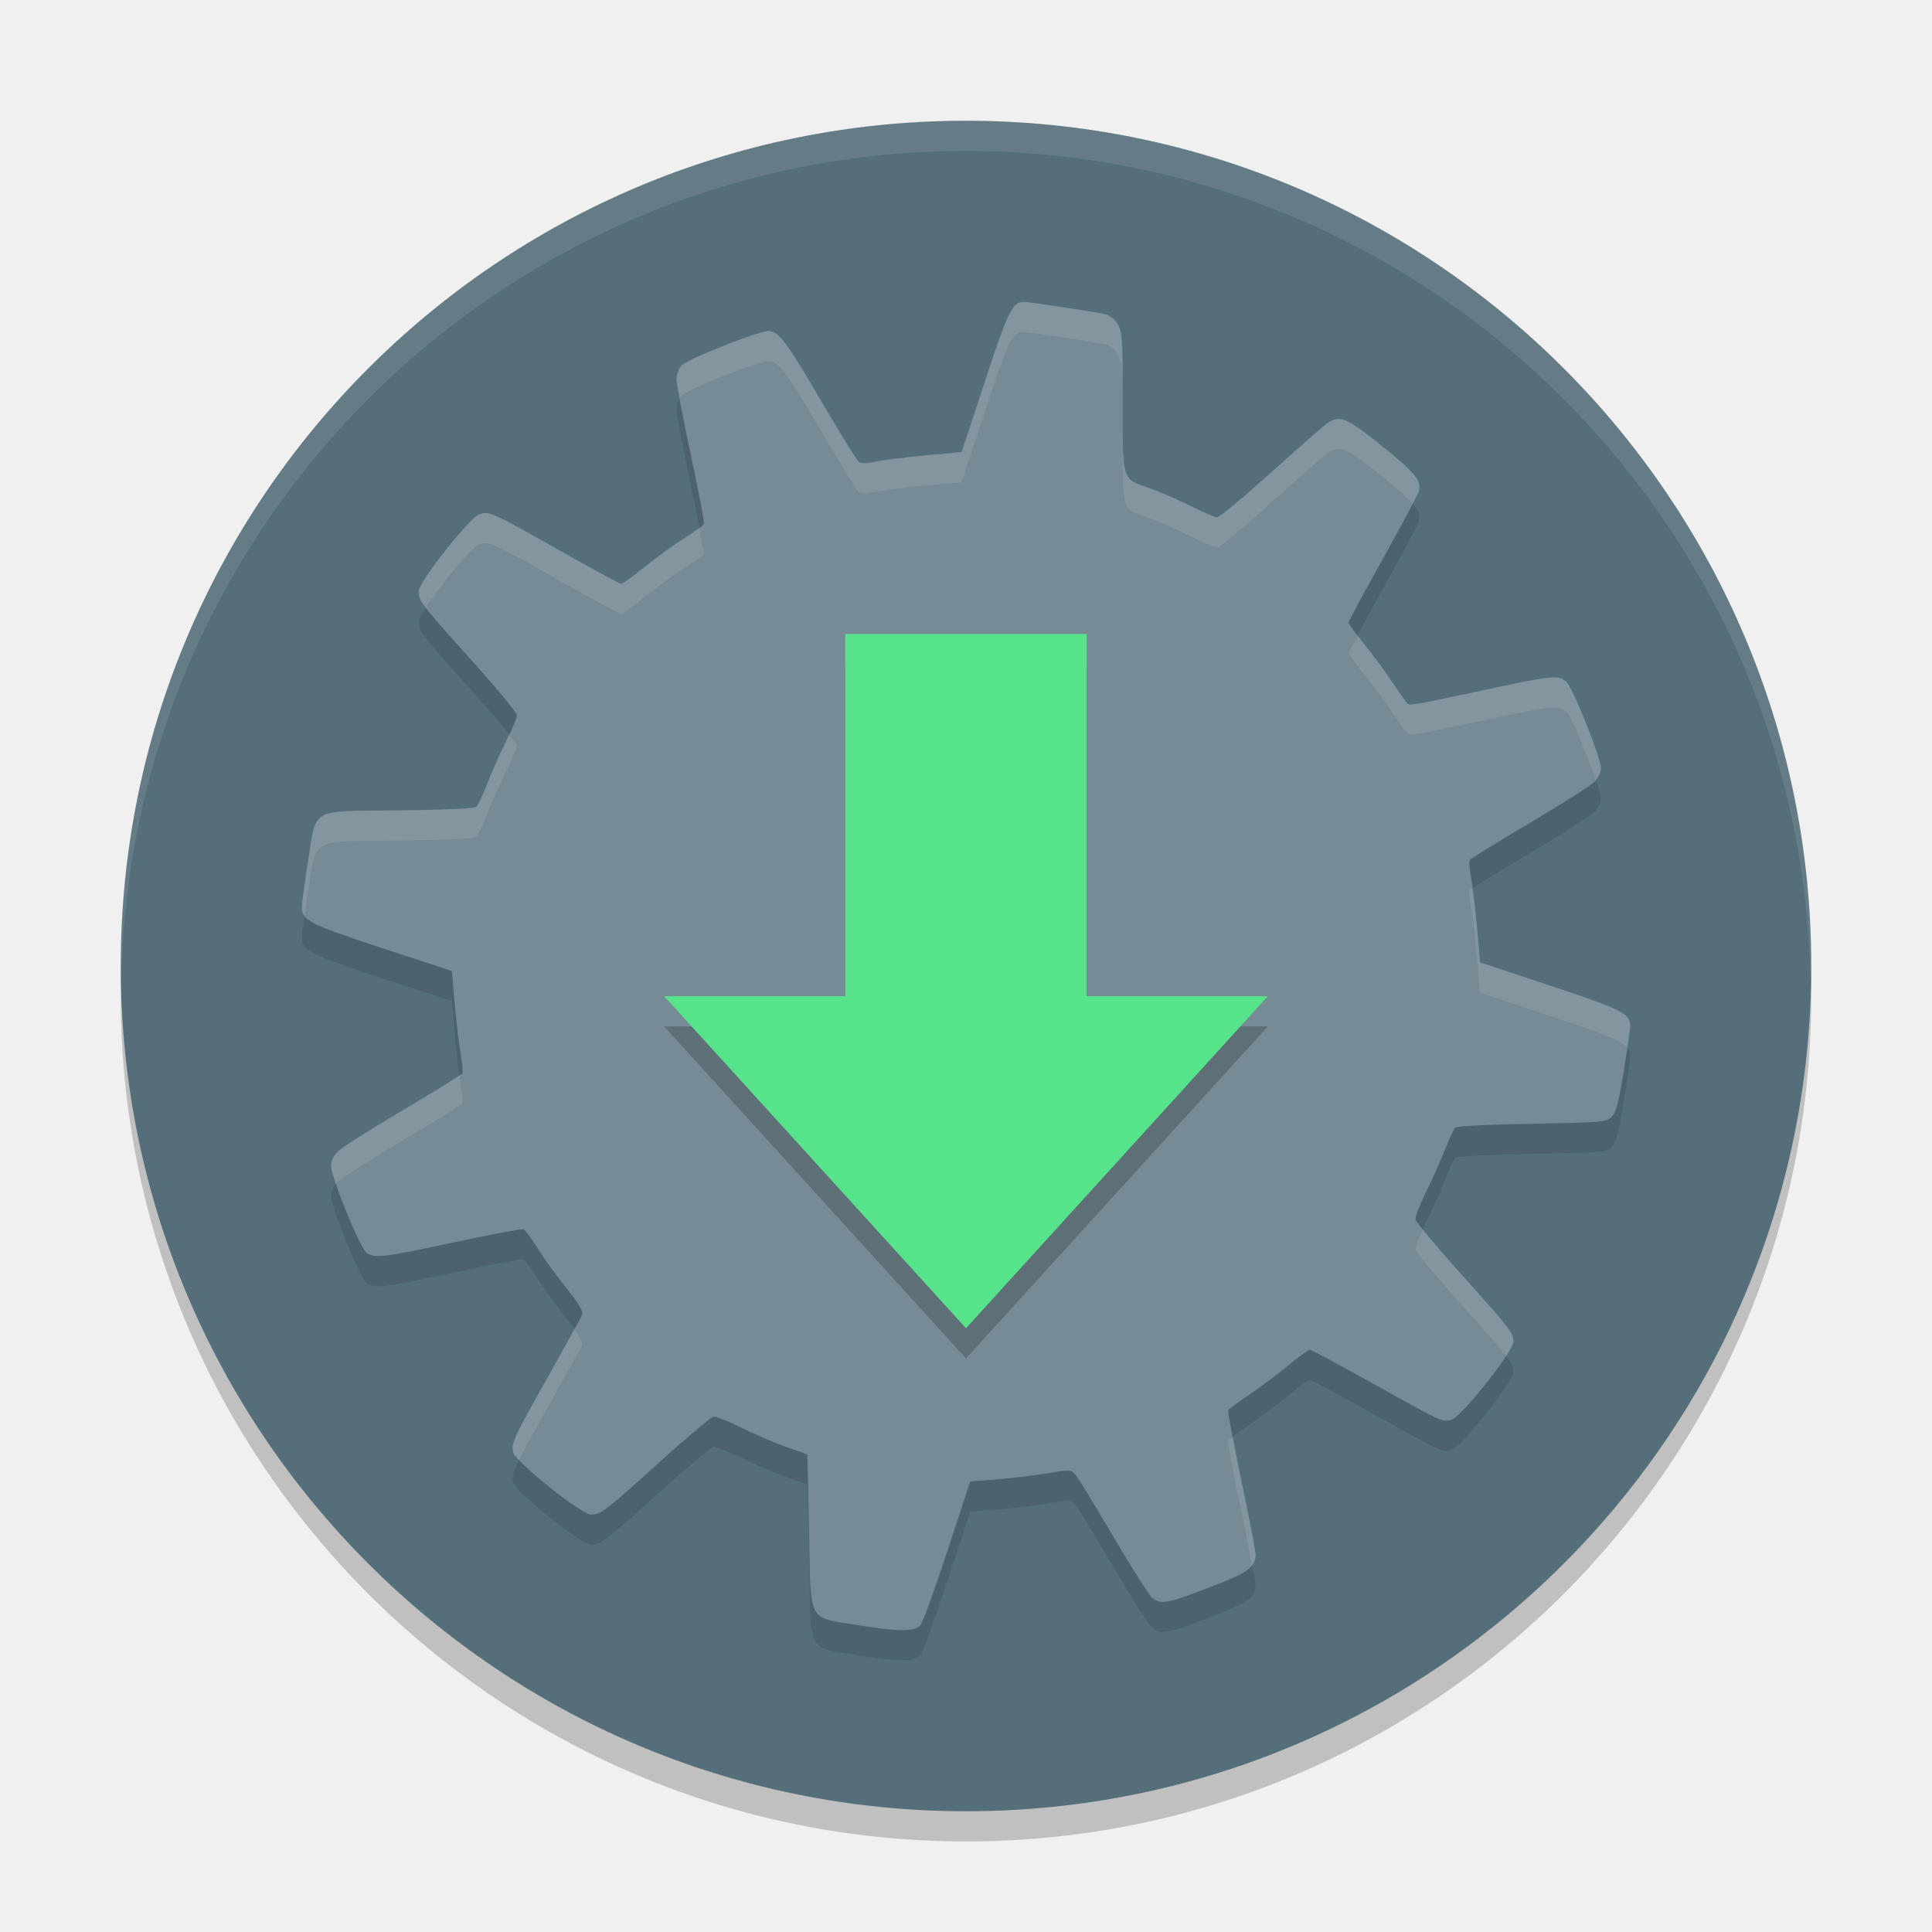
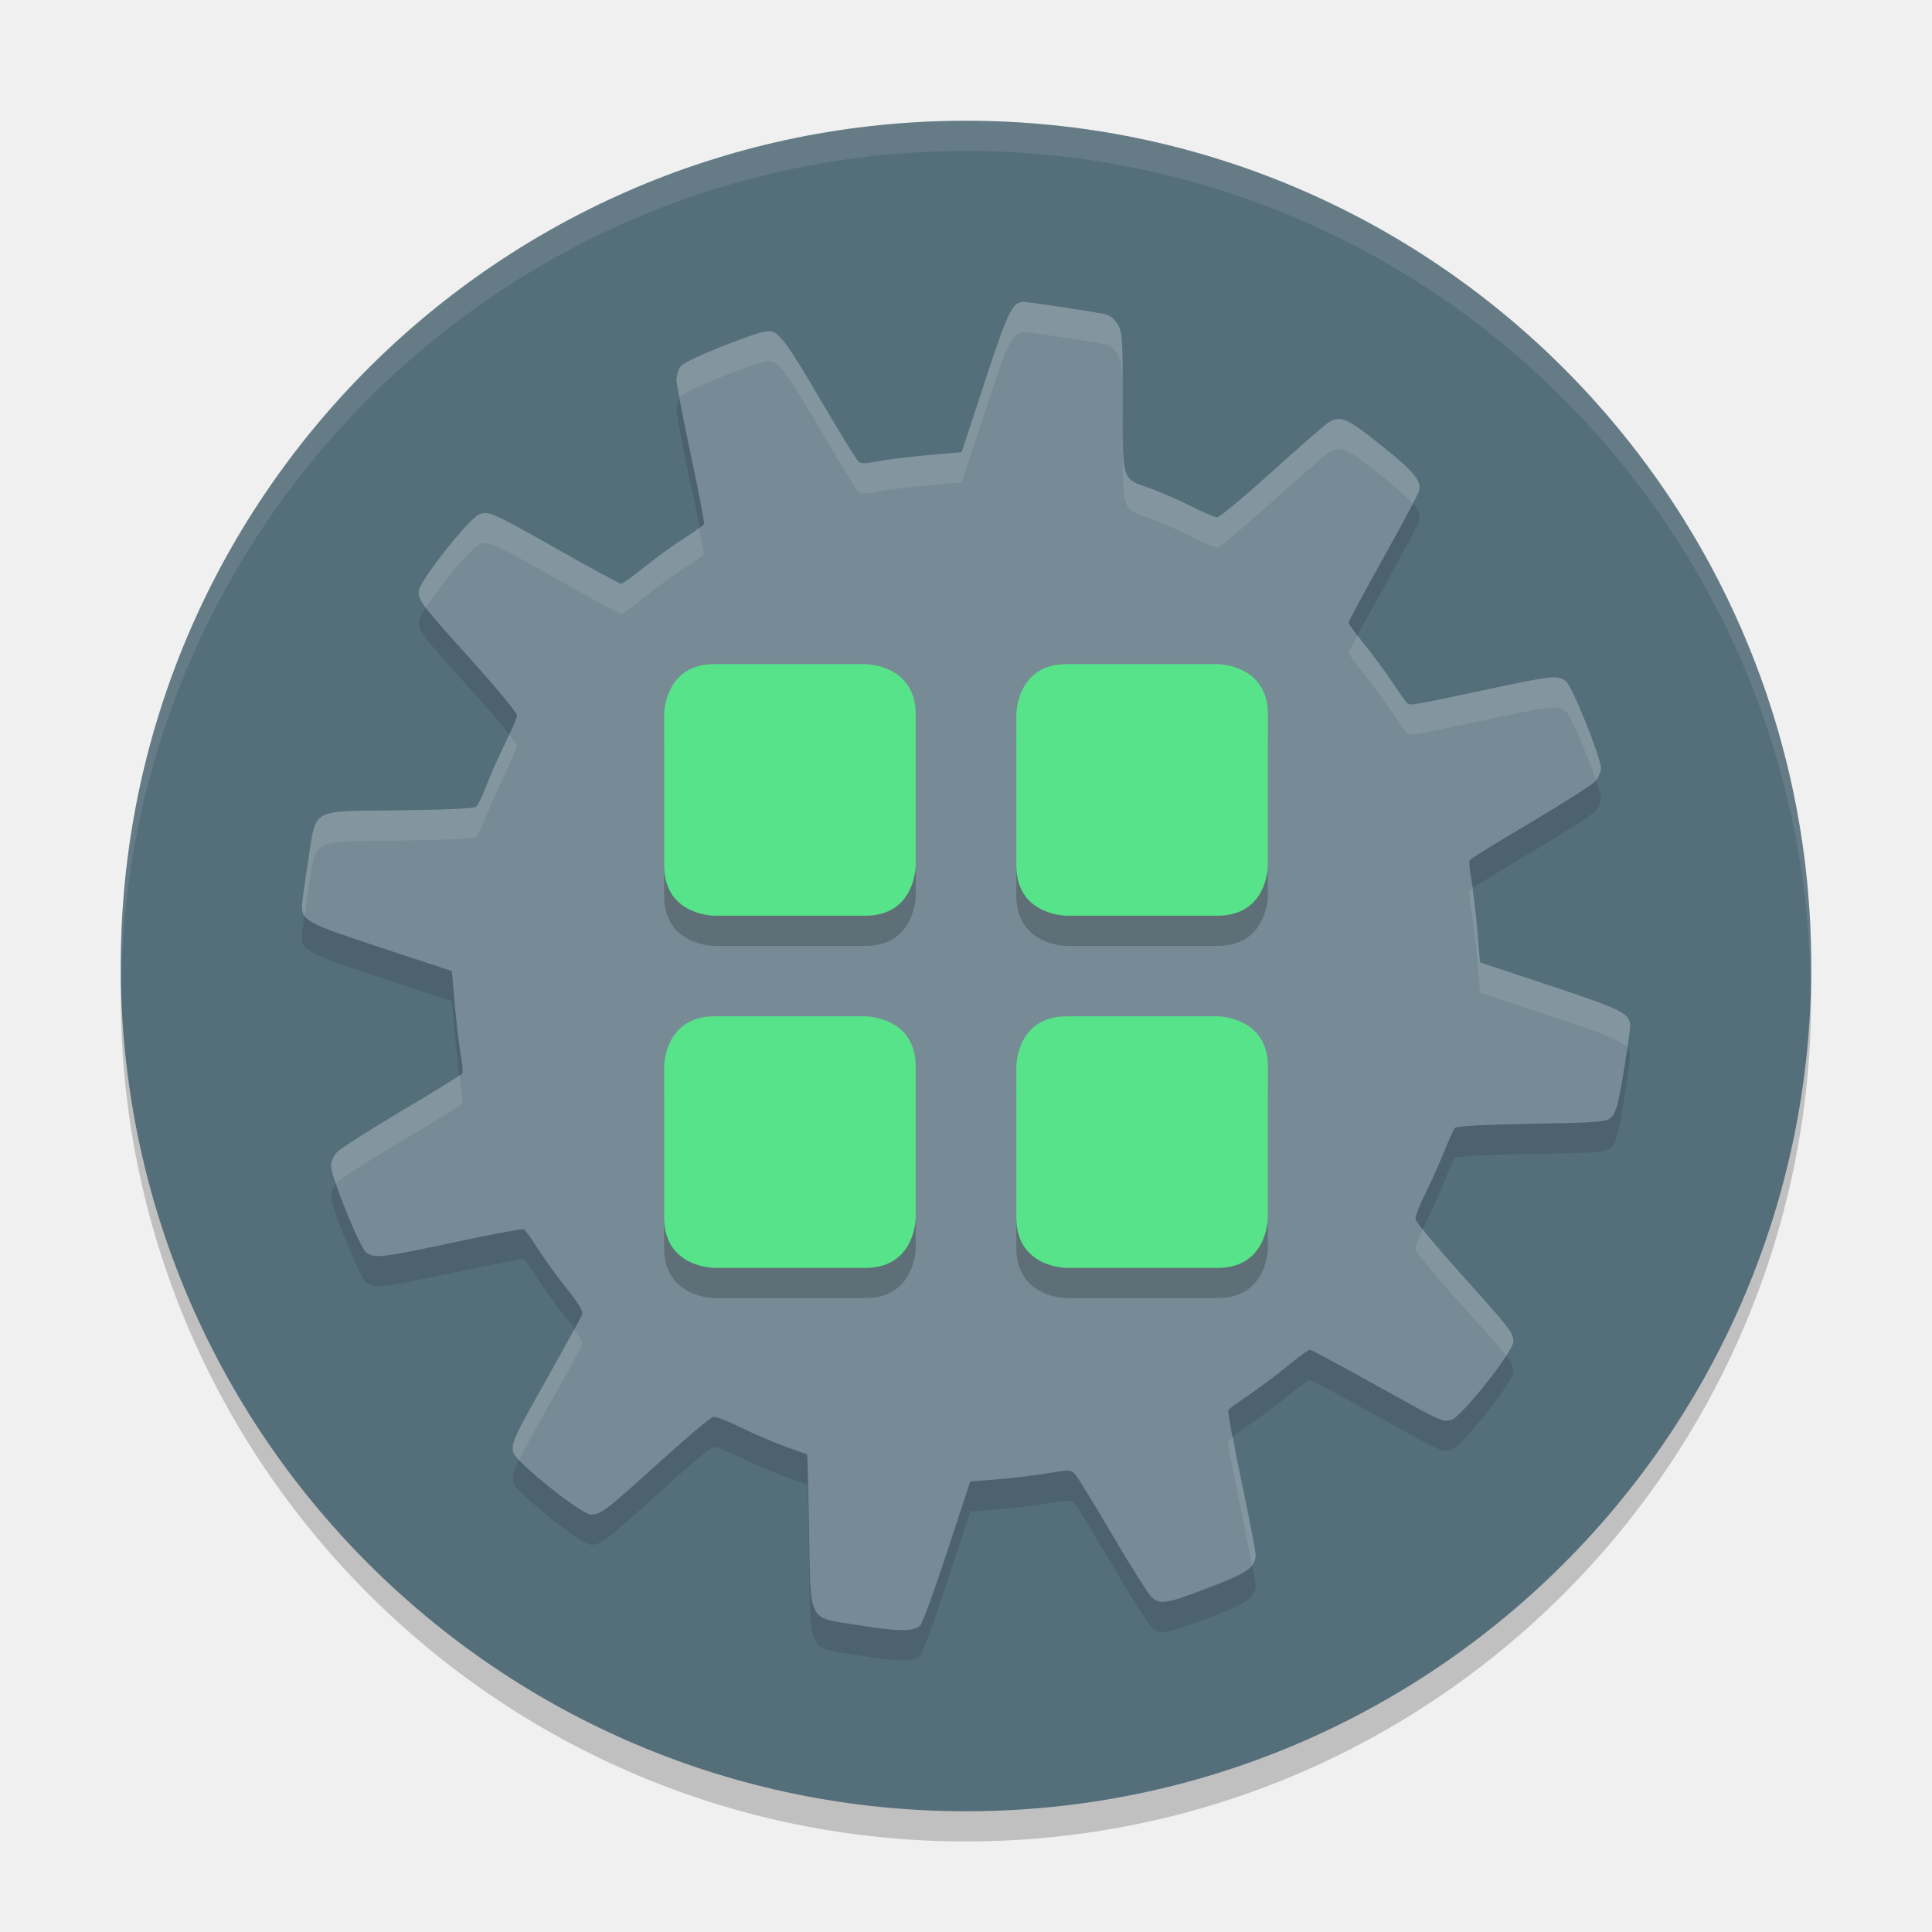
- <svg xmlns="http://www.w3.org/2000/svg" width="64" height="64" version="1" id="svg7">
-   <defs id="defs7" />
-   <circle style="opacity:0.2" cx="32" cy="33" r="28" id="circle1" />
-   <circle style="fill:#546e7a" cx="32" cy="32" r="28" id="circle2" />
-   <path style="opacity:0.1" d="m 33.921,11 c -0.38,-0.002 -0.527,0.299 -1.298,2.646 l -0.767,2.333 -1.169,0.104 c -0.644,0.058 -1.388,0.151 -1.651,0.206 -0.348,0.072 -0.511,0.074 -0.595,0.003 -0.064,-0.053 -0.607,-0.933 -1.206,-1.955 -1.197,-2.042 -1.44,-2.369 -1.777,-2.369 -0.354,0 -2.725,0.944 -2.897,1.154 -0.085,0.103 -0.152,0.314 -0.15,0.467 0.001,0.152 0.214,1.265 0.473,2.477 0.259,1.211 0.455,2.244 0.436,2.293 -0.019,0.048 -0.3,0.251 -0.626,0.454 -0.326,0.203 -0.919,0.63 -1.314,0.948 -0.395,0.318 -0.755,0.58 -0.801,0.58 -0.046,0 -0.97,-0.502 -2.053,-1.114 -2.228,-1.259 -2.334,-1.307 -2.649,-1.188 -0.34,0.129 -2.007,2.245 -2.007,2.547 0,0.327 0.081,0.429 1.78,2.32 0.813,0.904 1.476,1.708 1.476,1.786 0,0.078 -0.17,0.489 -0.381,0.912 -0.211,0.423 -0.492,1.055 -0.623,1.403 -0.131,0.348 -0.287,0.672 -0.347,0.721 -0.067,0.056 -1.047,0.101 -2.544,0.117 -3.004,0.032 -2.74,-0.112 -3.023,1.676 -0.11,0.693 -0.203,1.364 -0.206,1.492 -0.01,0.476 0.192,0.582 2.636,1.387 l 2.33,0.767 0.101,1.142 c 0.057,0.629 0.147,1.378 0.199,1.66 0.052,0.283 0.072,0.549 0.046,0.592 -0.027,0.043 -0.927,0.597 -2.001,1.234 -1.074,0.636 -2.04,1.255 -2.148,1.372 -0.109,0.117 -0.199,0.317 -0.199,0.445 0,0.374 0.96,2.736 1.172,2.885 0.278,0.195 0.518,0.166 2.919,-0.347 1.21,-0.258 2.241,-0.451 2.29,-0.43 0.049,0.021 0.254,0.302 0.457,0.626 0.203,0.324 0.633,0.918 0.955,1.32 0.401,0.499 0.566,0.777 0.528,0.878 -0.031,0.081 -0.527,0.986 -1.105,2.013 -1.185,2.105 -1.253,2.251 -1.176,2.56 0.079,0.315 2.258,2.057 2.572,2.056 0.324,-8.14e-4 0.479,-0.119 2.296,-1.762 0.884,-0.8 1.674,-1.465 1.756,-1.479 0.082,-0.014 0.502,0.15 0.936,0.365 0.434,0.215 1.098,0.5 1.473,0.632 0.375,0.132 0.69,0.246 0.7,0.252 0.01,0.005 0.038,1.149 0.064,2.541 0.06,3.108 -0.082,2.837 1.654,3.118 1.305,0.211 1.819,0.213 2.029,0.003 0.073,-0.073 0.474,-1.177 0.893,-2.452 l 0.761,-2.317 0.878,-0.068 c 0.482,-0.037 1.231,-0.128 1.667,-0.2 0.789,-0.13 0.794,-0.129 0.958,0.068 0.09,0.109 0.651,1.03 1.249,2.047 0.598,1.018 1.173,1.922 1.277,2.007 0.284,0.232 0.486,0.195 1.857,-0.328 1.307,-0.499 1.569,-0.681 1.568,-1.093 -2.64e-4,-0.128 -0.214,-1.242 -0.476,-2.477 -0.262,-1.235 -0.456,-2.28 -0.433,-2.317 0.023,-0.038 0.325,-0.259 0.672,-0.494 0.348,-0.235 0.929,-0.67 1.292,-0.967 0.363,-0.297 0.698,-0.54 0.743,-0.54 0.045,-6.6e-5 0.994,0.51 2.112,1.133 2.284,1.273 2.27,1.267 2.572,1.191 0.321,-0.081 2.056,-2.264 2.056,-2.587 0,-0.303 -0.073,-0.397 -1.802,-2.323 -0.776,-0.865 -1.425,-1.643 -1.439,-1.731 -0.015,-0.088 0.135,-0.48 0.331,-0.872 0.197,-0.392 0.478,-1.021 0.626,-1.396 0.148,-0.376 0.309,-0.722 0.356,-0.77 0.051,-0.052 1.083,-0.106 2.544,-0.132 2.345,-0.042 2.467,-0.054 2.643,-0.23 0.144,-0.144 0.229,-0.469 0.396,-1.498 0.117,-0.722 0.214,-1.397 0.215,-1.501 0.003,-0.419 -0.249,-0.547 -2.64,-1.341 L 49.028,32.881 48.93,31.742 c -0.055,-0.626 -0.143,-1.373 -0.196,-1.657 -0.054,-0.284 -0.076,-0.552 -0.049,-0.595 0.027,-0.044 0.927,-0.599 2.001,-1.234 1.074,-0.635 2.04,-1.251 2.148,-1.369 0.109,-0.118 0.2,-0.315 0.2,-0.436 0,-0.347 -0.946,-2.703 -1.154,-2.876 -0.265,-0.219 -0.446,-0.2 -2.551,0.249 -2.471,0.527 -2.604,0.551 -2.695,0.488 -0.042,-0.029 -0.268,-0.341 -0.5,-0.694 -0.232,-0.353 -0.656,-0.927 -0.942,-1.277 -0.286,-0.35 -0.519,-0.674 -0.519,-0.718 -5.4e-5,-0.044 0.511,-0.992 1.136,-2.112 0.624,-1.119 1.157,-2.12 1.188,-2.222 0.105,-0.355 -0.115,-0.63 -1.222,-1.519 -1.18,-0.947 -1.386,-1.035 -1.808,-0.746 -0.12,0.082 -0.959,0.815 -1.863,1.63 -0.904,0.814 -1.706,1.482 -1.783,1.482 -0.078,0 -0.486,-0.175 -0.908,-0.387 -0.423,-0.212 -1.027,-0.473 -1.341,-0.583 -0.922,-0.322 -0.88,-0.188 -0.881,-2.851 -2.96e-4,-2.117 -0.013,-2.326 -0.169,-2.581 -0.102,-0.167 -0.268,-0.297 -0.417,-0.328 -0.38,-0.081 -2.519,-0.404 -2.683,-0.405 z" id="path2" />
-   <path style="fill:#768b95" d="m 33.921,10 c -0.38,-0.002 -0.527,0.299 -1.298,2.646 l -0.767,2.333 -1.169,0.104 c -0.644,0.058 -1.388,0.151 -1.651,0.206 -0.348,0.072 -0.511,0.074 -0.595,0.003 -0.064,-0.053 -0.607,-0.933 -1.206,-1.955 -1.197,-2.042 -1.44,-2.369 -1.777,-2.369 -0.354,0 -2.725,0.944 -2.897,1.154 -0.085,0.103 -0.152,0.314 -0.15,0.467 0.001,0.152 0.214,1.265 0.473,2.477 0.259,1.211 0.455,2.244 0.436,2.293 -0.019,0.048 -0.3,0.251 -0.626,0.454 -0.326,0.203 -0.919,0.63 -1.314,0.948 -0.395,0.318 -0.755,0.58 -0.801,0.58 -0.046,0 -0.97,-0.502 -2.053,-1.114 -2.228,-1.259 -2.334,-1.307 -2.649,-1.188 -0.34,0.129 -2.007,2.245 -2.007,2.547 0,0.327 0.081,0.429 1.78,2.32 0.813,0.904 1.476,1.708 1.476,1.786 0,0.078 -0.17,0.489 -0.381,0.912 -0.211,0.423 -0.492,1.055 -0.623,1.403 -0.131,0.348 -0.287,0.672 -0.347,0.721 -0.067,0.056 -1.047,0.101 -2.544,0.117 -3.004,0.032 -2.74,-0.112 -3.023,1.676 -0.11,0.693 -0.203,1.364 -0.206,1.492 -0.01,0.476 0.192,0.582 2.636,1.387 l 2.33,0.767 0.101,1.142 c 0.057,0.629 0.147,1.378 0.199,1.66 0.052,0.283 0.072,0.549 0.046,0.592 -0.027,0.043 -0.927,0.597 -2.001,1.234 -1.074,0.636 -2.04,1.255 -2.148,1.372 -0.109,0.117 -0.199,0.317 -0.199,0.445 0,0.374 0.96,2.736 1.172,2.885 0.278,0.195 0.518,0.166 2.919,-0.347 1.21,-0.258 2.241,-0.451 2.29,-0.43 0.049,0.021 0.254,0.302 0.457,0.626 0.203,0.324 0.633,0.918 0.955,1.32 0.401,0.499 0.566,0.777 0.528,0.878 -0.031,0.081 -0.527,0.986 -1.105,2.013 -1.185,2.105 -1.253,2.251 -1.176,2.56 0.079,0.315 2.258,2.057 2.572,2.056 0.324,-8.14e-4 0.479,-0.119 2.296,-1.762 0.884,-0.8 1.674,-1.465 1.756,-1.479 0.082,-0.014 0.502,0.15 0.936,0.365 0.434,0.215 1.098,0.5 1.473,0.632 0.375,0.132 0.69,0.246 0.7,0.252 0.01,0.005 0.038,1.149 0.064,2.541 0.06,3.108 -0.082,2.837 1.654,3.118 1.305,0.211 1.819,0.213 2.029,0.003 0.073,-0.073 0.474,-1.177 0.893,-2.452 l 0.761,-2.317 0.878,-0.068 c 0.482,-0.037 1.231,-0.128 1.667,-0.2 0.789,-0.13 0.794,-0.129 0.958,0.068 0.09,0.109 0.651,1.03 1.249,2.047 0.598,1.018 1.173,1.922 1.277,2.007 0.284,0.232 0.486,0.195 1.857,-0.328 1.307,-0.499 1.569,-0.681 1.568,-1.093 -2.64e-4,-0.128 -0.214,-1.242 -0.476,-2.477 -0.262,-1.235 -0.456,-2.28 -0.433,-2.317 0.023,-0.038 0.325,-0.259 0.672,-0.494 0.348,-0.235 0.929,-0.67 1.292,-0.967 0.363,-0.297 0.698,-0.54 0.743,-0.54 0.045,-6.6e-5 0.994,0.51 2.112,1.133 2.284,1.273 2.27,1.267 2.572,1.191 0.321,-0.081 2.056,-2.264 2.056,-2.587 0,-0.303 -0.073,-0.397 -1.802,-2.323 -0.776,-0.865 -1.425,-1.643 -1.439,-1.731 -0.015,-0.088 0.135,-0.48 0.331,-0.872 0.197,-0.392 0.478,-1.021 0.626,-1.396 0.148,-0.376 0.309,-0.722 0.356,-0.77 0.051,-0.052 1.083,-0.106 2.544,-0.132 2.345,-0.042 2.467,-0.054 2.643,-0.23 0.144,-0.144 0.229,-0.469 0.396,-1.498 0.117,-0.722 0.214,-1.397 0.215,-1.501 0.003,-0.419 -0.249,-0.547 -2.64,-1.341 L 49.028,31.881 48.93,30.742 c -0.055,-0.626 -0.143,-1.373 -0.196,-1.657 -0.054,-0.284 -0.076,-0.552 -0.049,-0.595 0.027,-0.044 0.927,-0.599 2.001,-1.234 1.074,-0.635 2.04,-1.251 2.148,-1.369 0.109,-0.118 0.2,-0.315 0.2,-0.436 0,-0.347 -0.946,-2.703 -1.154,-2.876 -0.265,-0.219 -0.446,-0.2 -2.551,0.249 -2.471,0.527 -2.604,0.551 -2.695,0.488 -0.042,-0.029 -0.268,-0.341 -0.5,-0.694 -0.232,-0.353 -0.656,-0.927 -0.942,-1.277 -0.286,-0.35 -0.519,-0.674 -0.519,-0.718 -5.4e-5,-0.044 0.511,-0.992 1.136,-2.112 0.624,-1.119 1.157,-2.12 1.188,-2.222 0.105,-0.355 -0.115,-0.63 -1.222,-1.519 -1.18,-0.947 -1.386,-1.035 -1.808,-0.746 -0.12,0.082 -0.959,0.815 -1.863,1.63 -0.904,0.814 -1.706,1.482 -1.783,1.482 -0.078,0 -0.486,-0.175 -0.908,-0.387 -0.423,-0.212 -1.027,-0.473 -1.341,-0.583 -0.922,-0.322 -0.88,-0.188 -0.881,-2.851 -2.96e-4,-2.117 -0.013,-2.326 -0.169,-2.581 -0.102,-0.167 -0.268,-0.297 -0.417,-0.328 -0.38,-0.081 -2.519,-0.404 -2.683,-0.405 z" id="path3" />
-   <path style="opacity:0.1;fill:#ffffff" d="M 32 4 A 28 28 0 0 0 4 32 A 28 28 0 0 0 4.018 32.492 A 28 28 0 0 1 32 5 A 28 28 0 0 1 59.975 32.492 A 28 28 0 0 0 60 32 A 28 28 0 0 0 32 4 z" id="path4" />
-   <path style="opacity:0.2" d="m 28,22 v 12 h -6 l 10,11 10,-11 h -6 v -12 z" id="path5" />
-   <path style="fill:#57e389;fill-opacity:1" d="M 28,21 V 33 H 22 L 32,44 42,33 H 36 V 21 Z" id="path6" />
-   <path style="opacity:0.1;fill:#ffffff" d="M 33.922 10 C 33.542 9.998 33.394 10.3 32.623 12.646 L 31.855 14.979 L 30.686 15.082 C 30.042 15.14 29.299 15.234 29.035 15.289 C 28.687 15.361 28.524 15.362 28.439 15.291 C 28.375 15.238 27.833 14.358 27.234 13.336 C 26.037 11.294 25.794 10.967 25.457 10.967 C 25.103 10.967 22.731 11.911 22.559 12.121 C 22.474 12.224 22.407 12.436 22.408 12.588 C 22.408 12.625 22.5 13.053 22.523 13.191 C 22.536 13.169 22.545 13.138 22.559 13.121 C 22.731 12.911 25.103 11.967 25.457 11.967 C 25.794 11.967 26.037 12.294 27.234 14.336 C 27.833 15.358 28.375 16.238 28.439 16.291 C 28.524 16.362 28.687 16.361 29.035 16.289 C 29.299 16.234 30.042 16.14 30.686 16.082 L 31.855 15.979 L 32.623 13.646 C 33.394 11.3 33.542 10.998 33.922 11 C 34.085 11.001 36.223 11.323 36.604 11.404 C 36.753 11.436 36.92 11.567 37.021 11.734 C 37.177 11.99 37.189 12.197 37.189 14.314 C 37.19 16.978 37.148 16.844 38.07 17.166 C 38.385 17.276 38.99 17.538 39.412 17.75 C 39.835 17.962 40.243 18.137 40.32 18.137 C 40.398 18.137 41.2 17.469 42.104 16.654 C 43.007 15.84 43.847 15.106 43.967 15.023 C 44.388 14.734 44.596 14.822 45.775 15.77 C 46.293 16.185 46.602 16.459 46.789 16.678 C 46.823 16.609 46.991 16.307 46.996 16.289 C 47.102 15.934 46.882 15.658 45.775 14.77 C 44.596 13.822 44.388 13.734 43.967 14.023 C 43.847 14.106 43.007 14.84 42.104 15.654 C 41.2 16.469 40.398 17.137 40.32 17.137 C 40.243 17.137 39.835 16.962 39.412 16.75 C 38.99 16.538 38.385 16.276 38.07 16.166 C 37.148 15.844 37.19 15.978 37.189 13.314 C 37.189 11.197 37.177 10.99 37.021 10.734 C 36.92 10.567 36.753 10.438 36.604 10.406 C 36.223 10.325 34.085 10.001 33.922 10 z M 16.107 16.996 C 16.018 16.989 15.954 17.007 15.875 17.037 C 15.535 17.166 13.867 19.284 13.867 19.586 C 13.867 19.743 13.896 19.855 14.102 20.129 C 14.57 19.409 15.613 18.137 15.875 18.037 C 16.189 17.917 16.295 17.966 18.523 19.225 C 19.607 19.837 20.53 20.34 20.576 20.34 C 20.622 20.34 20.982 20.078 21.377 19.76 C 21.772 19.442 22.366 19.013 22.691 18.811 C 23.017 18.608 23.298 18.406 23.316 18.357 C 23.324 18.339 23.198 17.741 23.15 17.479 C 23.045 17.566 22.931 17.662 22.691 17.811 C 22.366 18.013 21.772 18.442 21.377 18.76 C 20.982 19.078 20.622 19.34 20.576 19.34 C 20.53 19.34 19.607 18.839 18.523 18.227 C 16.852 17.282 16.374 17.018 16.107 16.996 z M 44.982 21.051 C 44.915 21.181 44.674 21.611 44.674 21.623 C 44.674 21.667 44.906 21.992 45.191 22.342 C 45.477 22.692 45.903 23.265 46.135 23.617 C 46.367 23.97 46.592 24.281 46.635 24.311 C 46.725 24.373 46.857 24.351 49.328 23.824 C 51.433 23.375 51.614 23.355 51.879 23.574 C 52.033 23.702 52.587 25.015 52.867 25.836 C 52.959 25.717 53.033 25.558 53.033 25.451 C 53.033 25.104 52.087 22.747 51.879 22.574 C 51.614 22.355 51.433 22.375 49.328 22.824 C 46.857 23.351 46.725 23.373 46.635 23.311 C 46.592 23.281 46.367 22.97 46.135 22.617 C 45.903 22.265 45.477 21.692 45.191 21.342 C 45.076 21.2 45.069 21.167 44.982 21.051 z M 16.855 24.332 C 16.803 24.447 16.805 24.478 16.742 24.604 C 16.532 25.027 16.25 25.658 16.119 26.006 C 15.988 26.354 15.833 26.677 15.773 26.727 C 15.707 26.782 14.726 26.828 13.229 26.844 C 10.224 26.876 10.488 26.731 10.205 28.52 C 10.095 29.212 10.003 29.884 10 30.012 C 9.997 30.144 10.018 30.248 10.092 30.346 C 10.13 30.064 10.144 29.903 10.205 29.52 C 10.488 27.731 10.224 27.876 13.229 27.844 C 14.726 27.828 15.707 27.782 15.773 27.727 C 15.833 27.677 15.988 27.354 16.119 27.006 C 16.25 26.658 16.532 26.027 16.742 25.604 C 16.953 25.18 17.123 24.77 17.123 24.691 C 17.123 24.667 16.966 24.476 16.855 24.332 z M 48.775 29.432 C 48.771 29.436 48.685 29.486 48.684 29.488 C 48.657 29.532 48.681 29.8 48.734 30.084 C 48.788 30.368 48.875 31.116 48.93 31.742 L 49.027 32.881 L 51.361 33.654 C 53.108 34.235 53.7 34.459 53.898 34.701 C 53.933 34.454 54 34.045 54 33.996 C 54.003 33.577 53.752 33.449 51.361 32.654 L 49.027 31.881 L 48.93 30.742 C 48.887 30.247 48.827 29.789 48.775 29.432 z M 15.225 35.615 C 15.127 35.699 14.339 36.187 13.312 36.795 C 12.238 37.431 11.273 38.049 11.164 38.166 C 11.055 38.283 10.963 38.483 10.963 38.611 C 10.963 38.707 11.029 38.938 11.127 39.225 C 11.141 39.206 11.15 39.182 11.164 39.166 C 11.273 39.049 12.238 38.431 13.312 37.795 C 14.387 37.159 15.286 36.604 15.312 36.561 C 15.339 36.518 15.32 36.252 15.268 35.969 C 15.256 35.909 15.239 35.712 15.225 35.615 z M 47.133 40.719 C 46.988 41.033 46.876 41.322 46.889 41.395 C 46.904 41.482 47.552 42.26 48.328 43.125 C 49.22 44.119 49.663 44.619 49.891 44.918 C 50.033 44.699 50.131 44.523 50.131 44.449 C 50.131 44.146 50.056 44.051 48.328 42.125 C 47.771 41.504 47.371 41.027 47.133 40.719 z M 19.02 44.027 C 18.843 44.359 18.619 44.777 18.18 45.557 C 16.995 47.662 16.927 47.809 17.004 48.117 C 17.016 48.167 17.094 48.259 17.195 48.367 C 17.361 48.022 17.63 47.533 18.18 46.557 C 18.758 45.53 19.254 44.624 19.285 44.543 C 19.312 44.473 19.199 44.282 19.02 44.027 z M 40.848 47.594 C 40.812 47.622 40.689 47.706 40.684 47.715 C 40.66 47.752 40.854 48.796 41.115 50.031 C 41.307 50.938 41.39 51.416 41.465 51.85 C 41.545 51.747 41.592 51.64 41.592 51.508 C 41.592 51.38 41.377 50.267 41.115 49.031 C 40.953 48.265 40.922 48.018 40.848 47.594 z" id="path7" />
+ <svg xmlns="http://www.w3.org/2000/svg" version="1" viewBox="0 0 64 64">
+   <circle cx="32" cy="33" r="28" style="opacity:.2" />
+   <circle cx="32" cy="32" r="28" style="fill:#546e7a" />
+   <path d="m33.921 11c-0.38-0.002-0.527 0.299-1.298 2.646l-0.767 2.333-1.169 0.104c-0.644 0.058-1.388 0.151-1.651 0.206-0.348 0.072-0.511 0.074-0.595 0.003-0.064-0.053-0.607-0.933-1.206-1.955-1.197-2.042-1.44-2.369-1.777-2.369-0.354 0-2.725 0.944-2.897 1.154-0.085 0.103-0.152 0.314-0.15 0.467 0.001 0.152 0.214 1.265 0.473 2.477 0.259 1.211 0.455 2.244 0.436 2.293-0.019 0.048-0.3 0.251-0.626 0.454-0.326 0.203-0.919 0.63-1.314 0.948-0.395 0.318-0.755 0.58-0.801 0.58-0.046 0-0.97-0.502-2.053-1.114-2.228-1.259-2.334-1.307-2.649-1.188-0.34 0.129-2.007 2.245-2.007 2.547 0 0.327 0.081 0.429 1.78 2.32 0.813 0.904 1.476 1.708 1.476 1.786 0 0.078-0.17 0.489-0.381 0.912-0.211 0.423-0.492 1.055-0.623 1.403-0.131 0.348-0.287 0.672-0.347 0.721-0.067 0.056-1.047 0.101-2.544 0.117-3.004 0.032-2.74-0.112-3.023 1.676-0.11 0.693-0.203 1.364-0.206 1.492-0.01 0.476 0.192 0.582 2.636 1.387l2.33 0.767 0.101 1.142c0.057 0.629 0.147 1.378 0.199 1.66 0.052 0.283 0.072 0.549 0.046 0.592-0.027 0.043-0.927 0.597-2.001 1.234-1.074 0.636-2.04 1.255-2.148 1.372-0.109 0.117-0.199 0.317-0.199 0.445 0 0.374 0.96 2.736 1.172 2.885 0.278 0.195 0.518 0.166 2.919-0.347 1.21-0.258 2.241-0.451 2.29-0.43 0.049 0.021 0.254 0.302 0.457 0.626 0.203 0.324 0.633 0.918 0.955 1.32 0.401 0.499 0.566 0.777 0.528 0.878-0.031 0.081-0.527 0.986-1.105 2.013-1.185 2.105-1.253 2.251-1.176 2.56 0.079 0.315 2.258 2.057 2.572 2.056 0.324-8.14e-4 0.479-0.119 2.296-1.762 0.884-0.8 1.674-1.465 1.756-1.479 0.082-0.014 0.502 0.15 0.936 0.365 0.434 0.215 1.098 0.5 1.473 0.632 0.375 0.132 0.69 0.246 0.7 0.252 0.01 0.005 0.038 1.149 0.064 2.541 0.06 3.108-0.082 2.837 1.654 3.118 1.305 0.211 1.819 0.213 2.029 0.003 0.073-0.073 0.474-1.177 0.893-2.452l0.761-2.317 0.878-0.068c0.482-0.037 1.231-0.128 1.667-0.2 0.789-0.13 0.794-0.129 0.958 0.068 0.09 0.109 0.651 1.03 1.249 2.047 0.598 1.018 1.173 1.922 1.277 2.007 0.284 0.232 0.486 0.195 1.857-0.328 1.307-0.499 1.569-0.681 1.568-1.093-2.64e-4 -0.128-0.214-1.242-0.476-2.477-0.262-1.235-0.456-2.28-0.433-2.317 0.023-0.038 0.325-0.259 0.672-0.494 0.348-0.235 0.929-0.67 1.292-0.967 0.363-0.297 0.698-0.54 0.743-0.54 0.045-6.6e-5 0.994 0.51 2.112 1.133 2.284 1.273 2.27 1.267 2.572 1.191 0.321-0.081 2.056-2.264 2.056-2.587 0-0.303-0.073-0.397-1.802-2.323-0.776-0.865-1.425-1.643-1.439-1.731-0.015-0.088 0.135-0.48 0.331-0.872 0.197-0.392 0.478-1.021 0.626-1.396 0.148-0.376 0.309-0.722 0.356-0.77 0.051-0.052 1.083-0.106 2.544-0.132 2.345-0.042 2.467-0.054 2.643-0.23 0.144-0.144 0.229-0.469 0.396-1.498 0.117-0.722 0.214-1.397 0.215-1.501 0.003-0.419-0.249-0.547-2.64-1.341l-2.333-0.773-0.098-1.139c-0.055-0.626-0.143-1.373-0.196-1.657-0.054-0.284-0.076-0.552-0.049-0.595 0.027-0.044 0.927-0.599 2.001-1.234s2.04-1.251 2.148-1.369c0.109-0.118 0.2-0.315 0.2-0.436 0-0.347-0.946-2.703-1.154-2.876-0.265-0.219-0.446-0.2-2.551 0.249-2.471 0.527-2.604 0.551-2.695 0.488-0.042-0.029-0.268-0.341-0.5-0.694-0.232-0.353-0.656-0.927-0.942-1.277-0.286-0.35-0.519-0.674-0.519-0.718-5.4e-5 -0.044 0.511-0.992 1.136-2.112 0.624-1.119 1.157-2.12 1.188-2.222 0.105-0.355-0.115-0.63-1.222-1.519-1.18-0.947-1.386-1.035-1.808-0.746-0.12 0.082-0.959 0.815-1.863 1.63-0.904 0.814-1.706 1.482-1.783 1.482-0.078 0-0.486-0.175-0.908-0.387-0.423-0.212-1.027-0.473-1.341-0.583-0.922-0.322-0.88-0.188-0.881-2.851-2.96e-4 -2.117-0.013-2.326-0.169-2.581-0.102-0.167-0.268-0.297-0.417-0.328-0.38-0.081-2.519-0.404-2.683-0.405z" style="opacity:.1" />
+   <path d="m33.921 10c-0.38-0.002-0.527 0.299-1.298 2.646l-0.767 2.333-1.169 0.104c-0.644 0.058-1.388 0.151-1.651 0.206-0.348 0.072-0.511 0.074-0.595 0.003-0.064-0.053-0.607-0.933-1.206-1.955-1.197-2.042-1.44-2.369-1.777-2.369-0.354 0-2.725 0.944-2.897 1.154-0.085 0.103-0.152 0.314-0.15 0.467 0.001 0.152 0.214 1.265 0.473 2.477 0.259 1.211 0.455 2.244 0.436 2.293-0.019 0.048-0.3 0.251-0.626 0.454-0.326 0.203-0.919 0.63-1.314 0.948-0.395 0.318-0.755 0.58-0.801 0.58-0.046 0-0.97-0.502-2.053-1.114-2.228-1.259-2.334-1.307-2.649-1.188-0.34 0.129-2.007 2.245-2.007 2.547 0 0.327 0.081 0.429 1.78 2.32 0.813 0.904 1.476 1.708 1.476 1.786 0 0.078-0.17 0.489-0.381 0.912-0.211 0.423-0.492 1.055-0.623 1.403-0.131 0.348-0.287 0.672-0.347 0.721-0.067 0.056-1.047 0.101-2.544 0.117-3.004 0.032-2.74-0.112-3.023 1.676-0.11 0.693-0.203 1.364-0.206 1.492-0.01 0.476 0.192 0.582 2.636 1.387l2.33 0.767 0.101 1.142c0.057 0.629 0.147 1.378 0.199 1.66 0.052 0.283 0.072 0.549 0.046 0.592-0.027 0.043-0.927 0.597-2.001 1.234-1.074 0.636-2.04 1.255-2.148 1.372-0.109 0.117-0.199 0.317-0.199 0.445 0 0.374 0.96 2.736 1.172 2.885 0.278 0.195 0.518 0.166 2.919-0.347 1.21-0.258 2.241-0.451 2.29-0.43 0.049 0.021 0.254 0.302 0.457 0.626 0.203 0.324 0.633 0.918 0.955 1.32 0.401 0.499 0.566 0.777 0.528 0.878-0.031 0.081-0.527 0.986-1.105 2.013-1.185 2.105-1.253 2.251-1.176 2.56 0.079 0.315 2.258 2.057 2.572 2.056 0.324-8.14e-4 0.479-0.119 2.296-1.762 0.884-0.8 1.674-1.465 1.756-1.479 0.082-0.014 0.502 0.15 0.936 0.365 0.434 0.215 1.098 0.5 1.473 0.632 0.375 0.132 0.69 0.246 0.7 0.252 0.01 0.005 0.038 1.149 0.064 2.541 0.06 3.108-0.082 2.837 1.654 3.118 1.305 0.211 1.819 0.213 2.029 0.003 0.073-0.073 0.474-1.177 0.893-2.452l0.761-2.317 0.878-0.068c0.482-0.037 1.231-0.128 1.667-0.2 0.789-0.13 0.794-0.129 0.958 0.068 0.09 0.109 0.651 1.03 1.249 2.047 0.598 1.018 1.173 1.922 1.277 2.007 0.284 0.232 0.486 0.195 1.857-0.328 1.307-0.499 1.569-0.681 1.568-1.093-2.64e-4 -0.128-0.214-1.242-0.476-2.477-0.262-1.235-0.456-2.28-0.433-2.317 0.023-0.038 0.325-0.259 0.672-0.494 0.348-0.235 0.929-0.67 1.292-0.967 0.363-0.297 0.698-0.54 0.743-0.54 0.045-6.6e-5 0.994 0.51 2.112 1.133 2.284 1.273 2.27 1.267 2.572 1.191 0.321-0.081 2.056-2.264 2.056-2.587 0-0.303-0.073-0.397-1.802-2.323-0.776-0.865-1.425-1.643-1.439-1.731-0.015-0.088 0.135-0.48 0.331-0.872 0.197-0.392 0.478-1.021 0.626-1.396 0.148-0.376 0.309-0.722 0.356-0.77 0.051-0.052 1.083-0.106 2.544-0.132 2.345-0.042 2.467-0.054 2.643-0.23 0.144-0.144 0.229-0.469 0.396-1.498 0.117-0.722 0.214-1.397 0.215-1.501 0.003-0.419-0.249-0.547-2.64-1.341l-2.333-0.773-0.098-1.139c-0.055-0.626-0.143-1.373-0.196-1.657-0.054-0.284-0.076-0.552-0.049-0.595 0.027-0.044 0.927-0.599 2.001-1.234s2.04-1.251 2.148-1.369c0.109-0.118 0.2-0.315 0.2-0.436 0-0.347-0.946-2.703-1.154-2.876-0.265-0.219-0.446-0.2-2.551 0.249-2.471 0.527-2.604 0.551-2.695 0.488-0.042-0.029-0.268-0.341-0.5-0.694-0.232-0.353-0.656-0.927-0.942-1.277-0.286-0.35-0.519-0.674-0.519-0.718-5.4e-5 -0.044 0.511-0.992 1.136-2.112 0.624-1.119 1.157-2.12 1.188-2.222 0.105-0.355-0.115-0.63-1.222-1.519-1.18-0.947-1.386-1.035-1.808-0.746-0.12 0.082-0.959 0.815-1.863 1.63-0.904 0.814-1.706 1.482-1.783 1.482-0.078 0-0.486-0.175-0.908-0.387-0.423-0.212-1.027-0.473-1.341-0.583-0.922-0.322-0.88-0.188-0.881-2.851-2.96e-4 -2.117-0.013-2.326-0.169-2.581-0.102-0.167-0.268-0.297-0.417-0.328-0.38-0.081-2.519-0.404-2.683-0.405z" style="fill:#768b95" />
+   <path d="M 32 4 A 28 28 0 0 0 4 32 A 28 28 0 0 0 4.018 32.492 A 28 28 0 0 1 32 5 A 28 28 0 0 1 59.975 32.492 A 28 28 0 0 0 60 32 A 28 28 0 0 0 32 4 z" style="fill:#fff;opacity:.1" />
+   <path d="m33.922 10c-0.38-0.002-0.528 0.3-1.299 2.646l-0.768 2.332-1.17 0.104c-0.644 0.058-1.387 0.152-1.65 0.207-0.348 0.072-0.511 0.073-0.596 0.002-0.064-0.053-0.606-0.933-1.205-1.955-1.197-2.042-1.441-2.369-1.777-2.369-0.354 0-2.726 0.945-2.898 1.154-0.085 0.103-0.152 0.315-0.15 0.467 2.68e-4 0.037 0.092 0.465 0.115 0.604 0.013-0.022 0.021-0.053 0.035-0.07 0.173-0.21 2.545-1.154 2.898-1.154 0.337 0 0.58 0.327 1.777 2.369 0.599 1.022 1.141 1.902 1.205 1.955 0.085 0.071 0.247 0.07 0.596-0.002 0.264-0.055 1.006-0.149 1.65-0.207l1.17-0.104 0.768-2.332c0.771-2.347 0.919-2.649 1.299-2.646 0.163 0.001 2.301 0.323 2.682 0.404 0.15 0.032 0.316 0.163 0.418 0.33 0.155 0.255 0.168 0.463 0.168 2.58 3.64e-4 2.663-0.041 2.529 0.881 2.852 0.315 0.11 0.919 0.372 1.342 0.584 0.423 0.212 0.831 0.387 0.908 0.387 0.078 0 0.88-0.668 1.783-1.482 0.904-0.814 1.744-1.549 1.863-1.631 0.421-0.289 0.629-0.201 1.809 0.746 0.518 0.416 0.827 0.69 1.014 0.908 0.034-0.069 0.202-0.371 0.207-0.389 0.105-0.355-0.114-0.631-1.221-1.52-1.18-0.947-1.387-1.035-1.809-0.746-0.12 0.082-0.96 0.817-1.863 1.631-0.904 0.814-1.706 1.482-1.783 1.482-0.078 0-0.486-0.175-0.908-0.387-0.423-0.212-1.027-0.474-1.342-0.584-0.922-0.322-0.88-0.188-0.881-2.852-2.96e-4 -2.117-0.013-2.325-0.168-2.58-0.102-0.167-0.268-0.296-0.418-0.328-0.38-0.081-2.518-0.405-2.682-0.406zm-17.814 6.996c-0.089-0.007-0.154 0.011-0.232 0.041-0.34 0.129-2.008 2.247-2.008 2.549 0 0.157 0.029 0.269 0.234 0.543 0.469-0.72 1.512-1.992 1.773-2.092 0.314-0.12 0.42-0.071 2.648 1.188 1.084 0.612 2.007 1.115 2.053 1.115 0.046 0 0.406-0.262 0.801-0.58 0.395-0.318 0.989-0.746 1.314-0.949 0.326-0.203 0.606-0.405 0.625-0.453 0.007-0.019-0.119-0.617-0.166-0.879-0.105 0.088-0.22 0.183-0.459 0.332-0.326 0.203-0.919 0.631-1.314 0.949-0.395 0.318-0.755 0.58-0.801 0.58-0.046 0-0.969-0.501-2.053-1.113-1.671-0.944-2.149-1.208-2.416-1.23zm28.875 4.055c-0.067 0.13-0.309 0.56-0.309 0.572 6.8e-5 0.044 0.232 0.369 0.518 0.719 0.286 0.35 0.711 0.923 0.943 1.275 0.232 0.353 0.458 0.664 0.5 0.693 0.091 0.063 0.222 0.041 2.693-0.486 2.105-0.449 2.286-0.469 2.551-0.25 0.154 0.127 0.708 1.441 0.988 2.262 0.091-0.119 0.166-0.278 0.166-0.385 0-0.347-0.946-2.705-1.154-2.877-0.265-0.219-0.446-0.199-2.551 0.25-2.471 0.527-2.603 0.549-2.693 0.486-0.042-0.029-0.268-0.341-0.5-0.693-0.232-0.353-0.658-0.925-0.943-1.275-0.116-0.142-0.123-0.175-0.209-0.291zm-28.127 3.281c-0.052 0.115-0.051 0.146-0.113 0.271-0.211 0.423-0.492 1.055-0.623 1.402-0.131 0.348-0.286 0.671-0.346 0.721-0.067 0.056-1.047 0.101-2.545 0.117-3.004 0.032-2.74-0.112-3.023 1.676-0.11 0.693-0.202 1.364-0.205 1.492-0.003 0.132 0.018 0.236 0.092 0.334 0.038-0.282 0.053-0.443 0.113-0.826 0.283-1.788 0.019-1.644 3.023-1.676 1.497-0.016 2.478-0.062 2.545-0.117 0.06-0.05 0.214-0.373 0.346-0.721 0.131-0.348 0.413-0.979 0.623-1.402 0.211-0.423 0.381-0.834 0.381-0.912 0-0.024-0.157-0.216-0.268-0.359zm31.92 5.1c-0.005 0.004-0.091 0.055-0.092 0.057-0.027 0.044-0.003 0.311 0.051 0.596 0.054 0.284 0.141 1.032 0.195 1.658l0.098 1.139 2.334 0.773c1.747 0.58 2.339 0.805 2.537 1.047 0.035-0.247 0.101-0.656 0.102-0.705 0.003-0.419-0.248-0.547-2.639-1.342l-2.334-0.773-0.098-1.139c-0.043-0.495-0.103-0.953-0.154-1.311zm-33.551 6.184c-0.098 0.083-0.885 0.571-1.912 1.18-1.074 0.636-2.04 1.254-2.148 1.371-0.109 0.117-0.201 0.317-0.201 0.445 0 0.096 0.066 0.326 0.164 0.613 0.014-0.018 0.023-0.043 0.037-0.059 0.109-0.117 1.074-0.735 2.148-1.371 1.074-0.636 1.973-1.191 2-1.234 0.026-0.043 0.007-0.309-0.045-0.592-0.011-0.06-0.029-0.257-0.043-0.354zm31.908 5.104c-0.145 0.314-0.257 0.604-0.244 0.676 0.015 0.088 0.663 0.866 1.439 1.73 0.892 0.994 1.335 1.494 1.562 1.793 0.142-0.219 0.24-0.395 0.24-0.469 0-0.303-0.074-0.398-1.803-2.324-0.557-0.621-0.957-1.098-1.195-1.406zm-28.113 3.309c-0.177 0.332-0.401 0.749-0.84 1.529-1.185 2.105-1.253 2.252-1.176 2.561 0.012 0.05 0.09 0.142 0.191 0.25 0.166-0.345 0.435-0.835 0.984-1.811 0.578-1.027 1.074-1.933 1.105-2.014 0.027-0.07-0.086-0.261-0.266-0.516zm21.828 3.566c-0.036 0.029-0.158 0.112-0.164 0.121-0.023 0.037 0.17 1.081 0.432 2.316 0.192 0.907 0.275 1.385 0.35 1.818 0.08-0.103 0.127-0.21 0.127-0.342-2.64e-4 -0.128-0.215-1.241-0.477-2.477-0.162-0.767-0.193-1.013-0.268-1.438z" style="fill:#fff;opacity:.1" />
+   <path class="ColorScheme-Text" d="m23.667 34.667h5s1.667 0 1.667 1.667v5s0 1.667-1.667 1.667h-5s-1.667 0-1.667-1.667v-5s0-1.667 1.667-1.667zm11.667 0h5s1.667 0 1.667 1.667v5s0 1.667-1.667 1.667h-5s-1.667 0-1.667-1.667v-5s0-1.667 1.667-1.667zm0-11.667h5s1.667 0 1.667 1.667v5s0 1.667-1.667 1.667h-5s-1.667 0-1.667-1.667v-5s0-1.667 1.667-1.667zm-11.667 0h5s1.667 0 1.667 1.667v5s0 1.667-1.667 1.667h-5s-1.667 0-1.667-1.667v-5s0-1.667 1.667-1.667z" style="color:#444444;opacity:.2;stroke-width:1.667" />
+   <path class="ColorScheme-Text" d="m23.667 33.667h5s1.667 0 1.667 1.667v5s0 1.667-1.667 1.667h-5s-1.667 0-1.667-1.667v-5s0-1.667 1.667-1.667zm11.667 0h5s1.667 0 1.667 1.667v5s0 1.667-1.667 1.667h-5s-1.667 0-1.667-1.667v-5s0-1.667 1.667-1.667zm0-11.667h5s1.667 0 1.667 1.667v5s0 1.667-1.667 1.667h-5s-1.667 0-1.667-1.667v-5s0-1.667 1.667-1.667zm-11.667 0h5s1.667 0 1.667 1.667v5s0 1.667-1.667 1.667h-5s-1.667 0-1.667-1.667v-5s0-1.667 1.667-1.667z" style="color:#444444;fill:#57e389;stroke-width:1.667" />
</svg>
